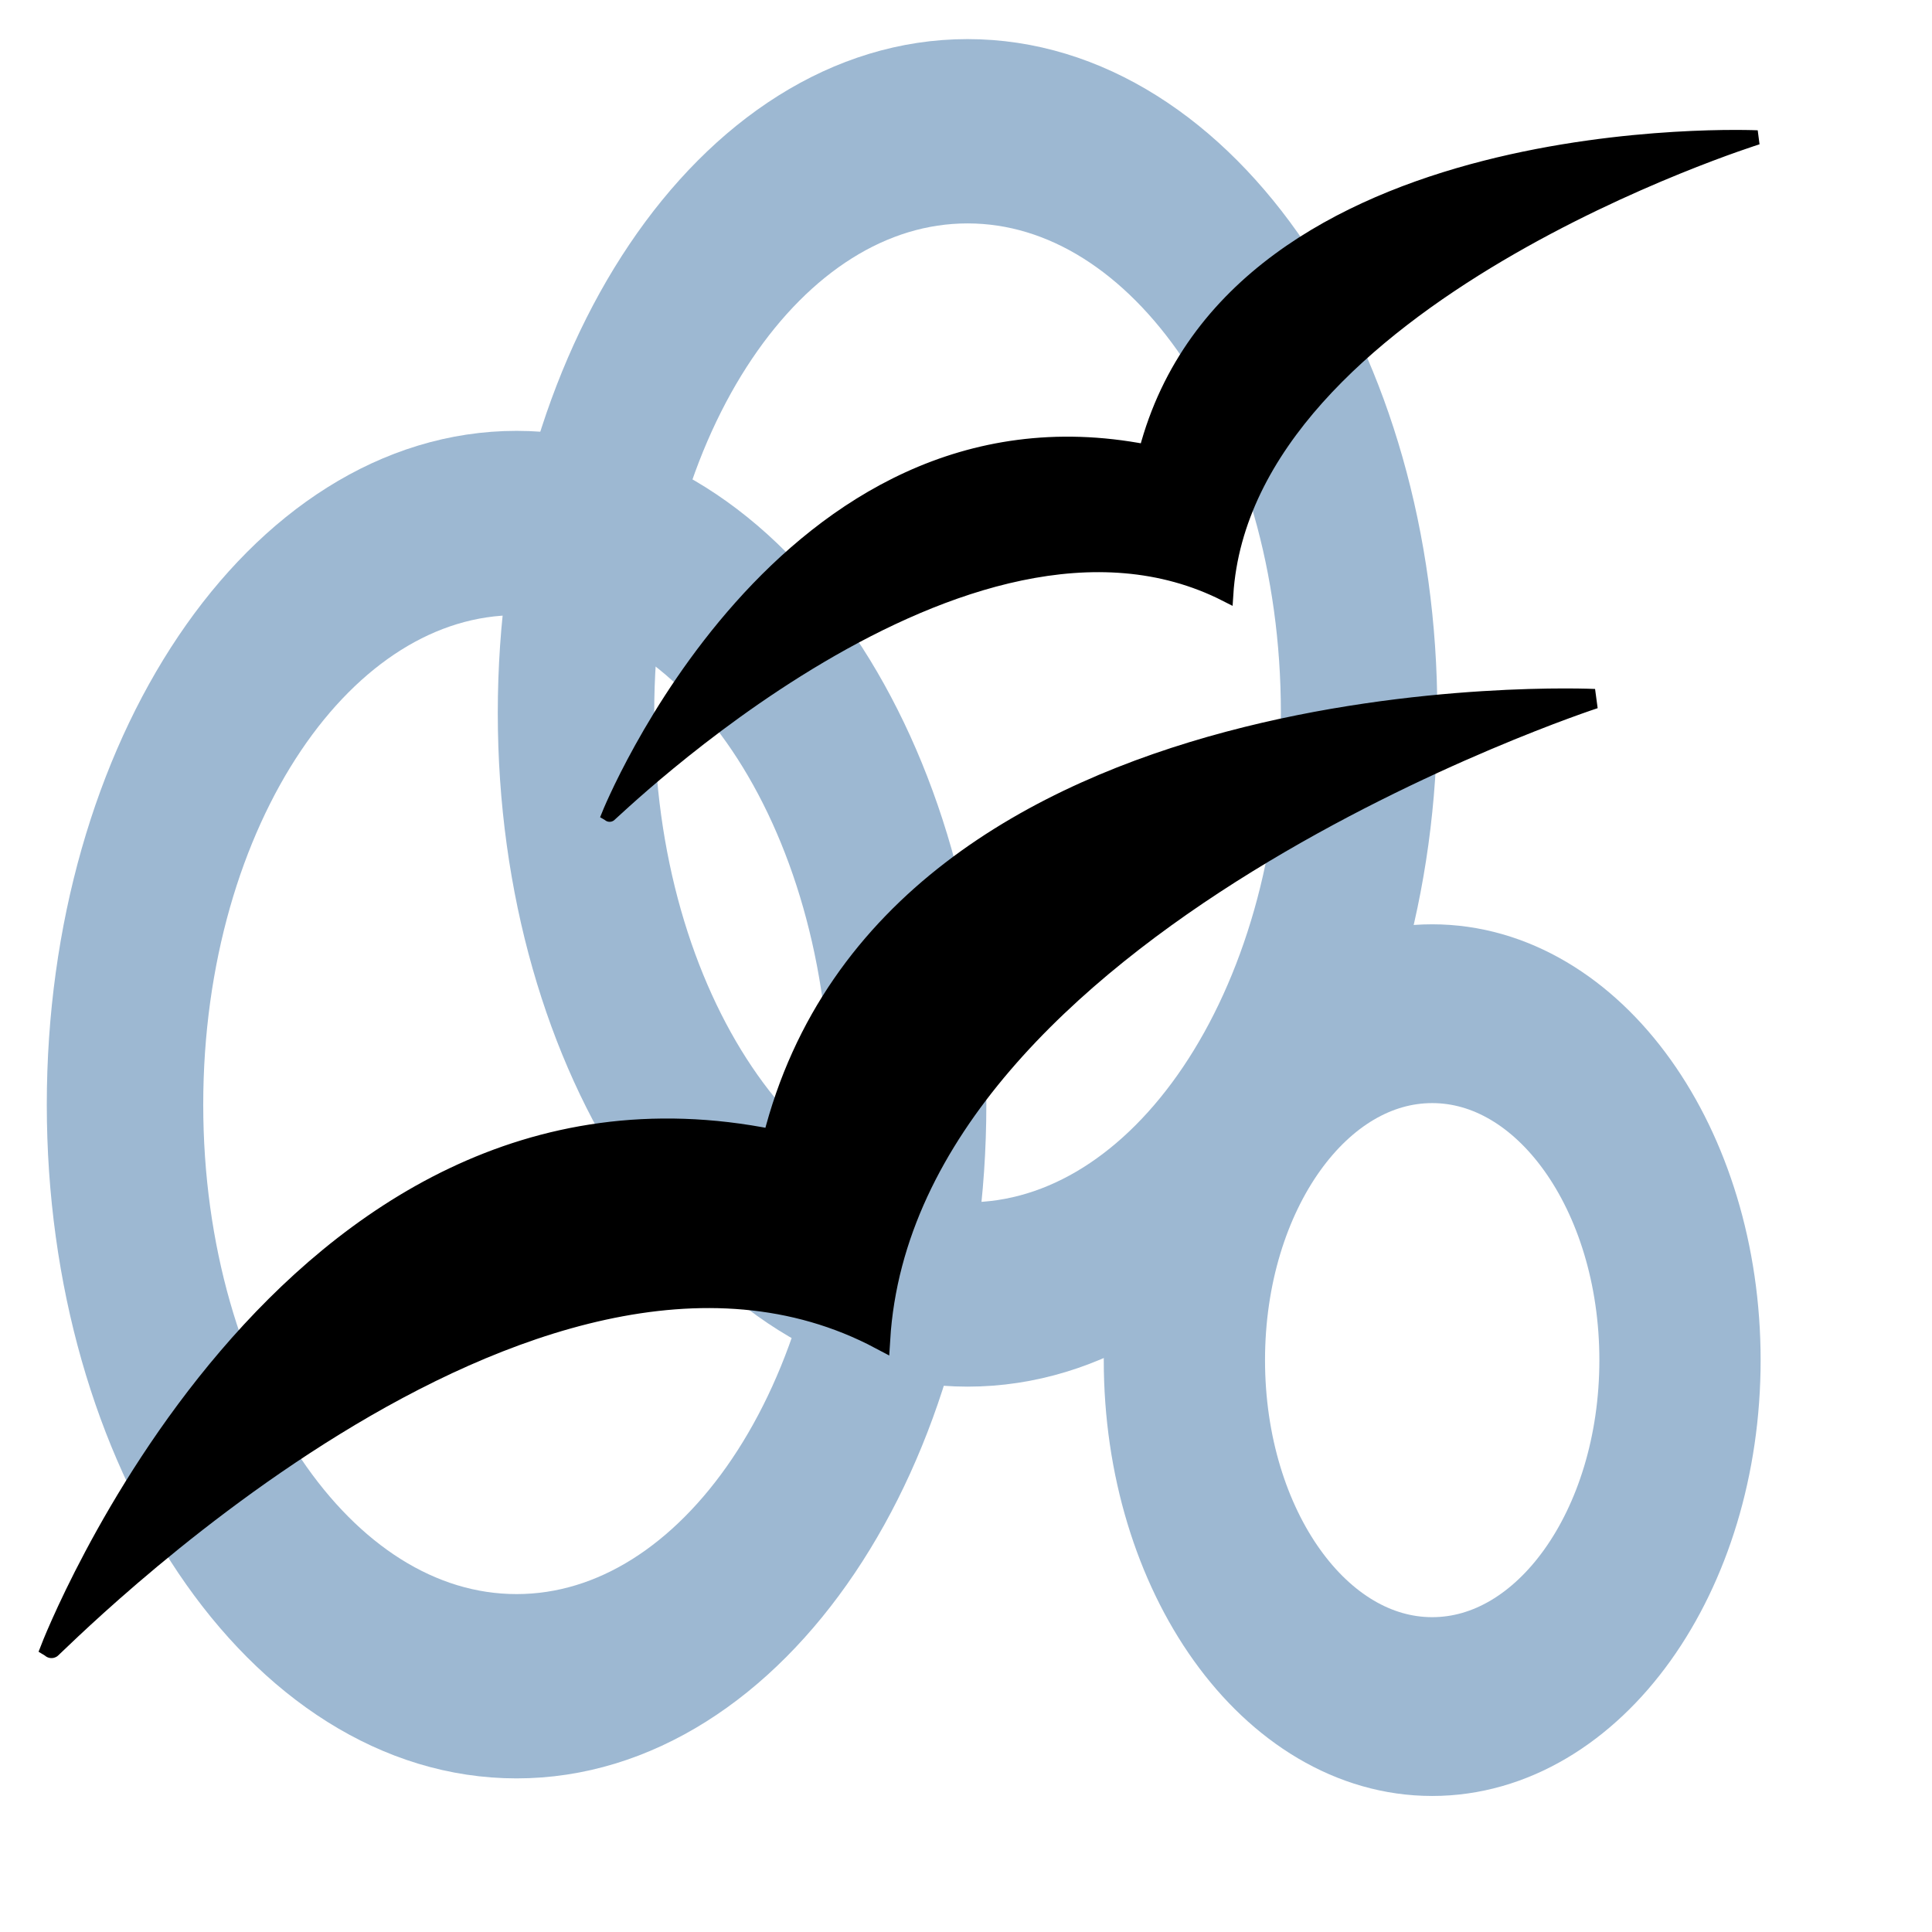
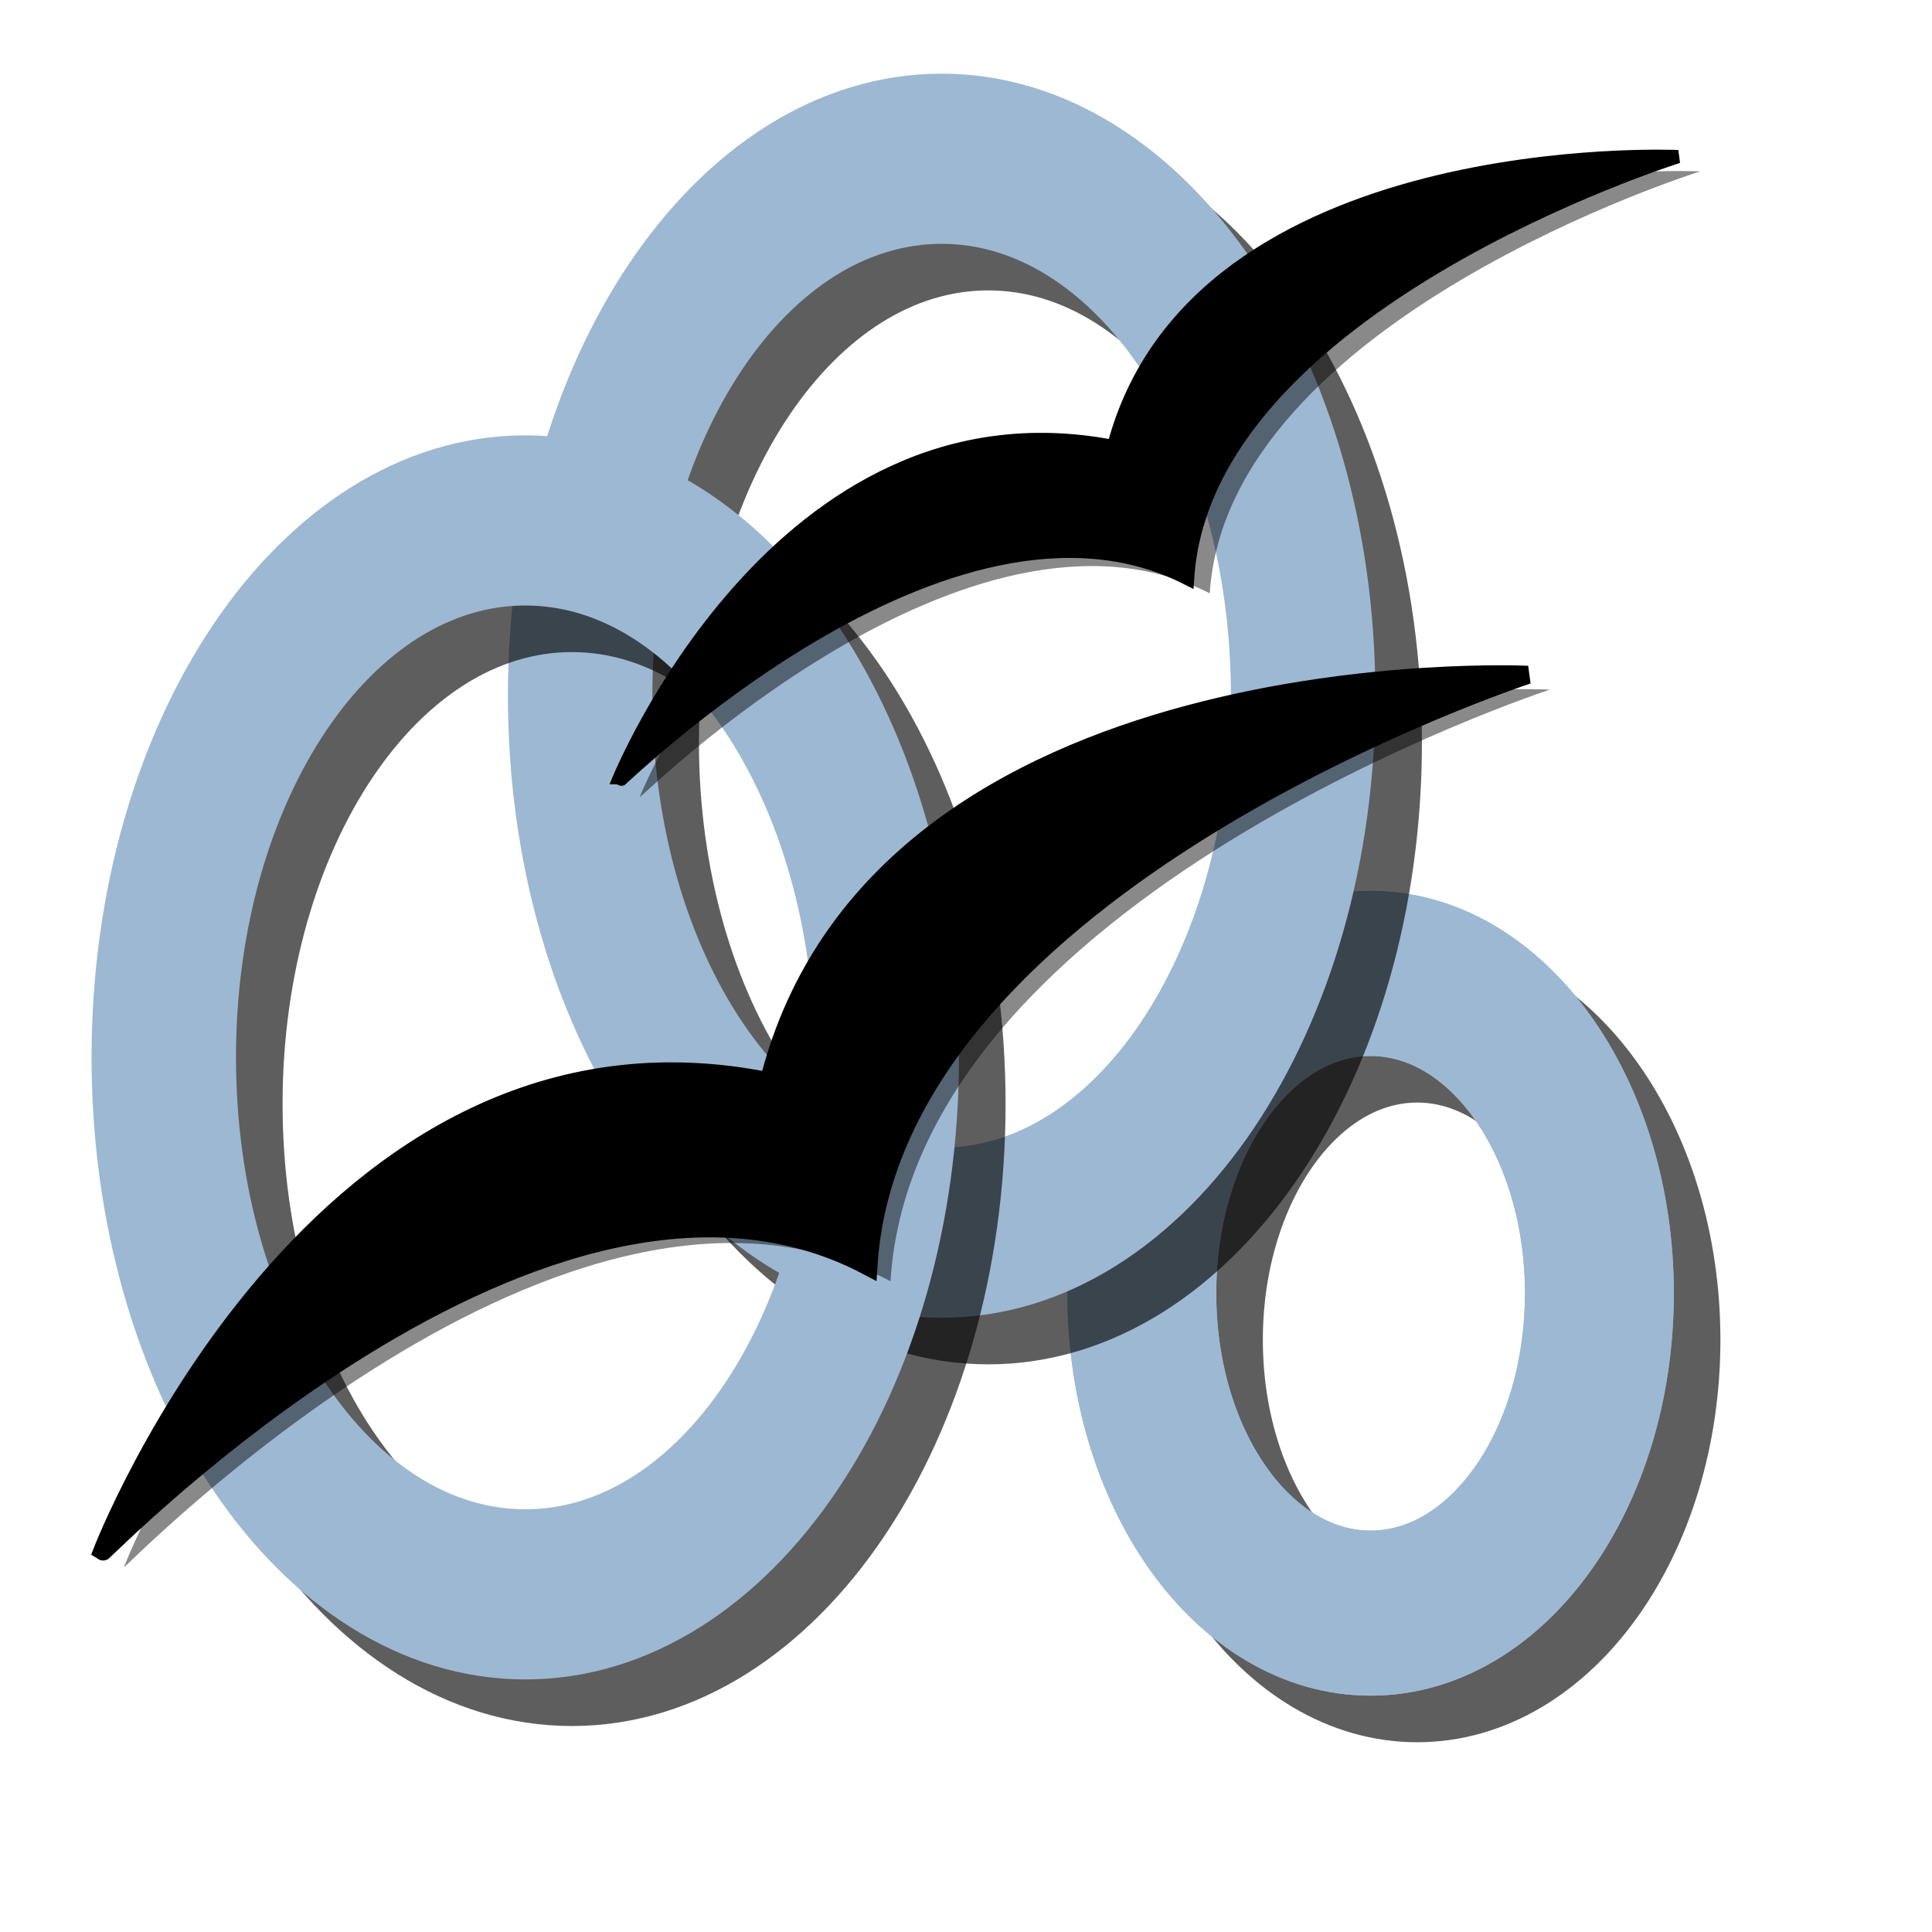
<svg xmlns="http://www.w3.org/2000/svg" xmlns:xlink="http://www.w3.org/1999/xlink" id="svg1" width="128pt" height="128pt">
  <defs id="defs3">
    <linearGradient id="linearGradient842">
      <stop style="stop-color:#bfbfbf;stop-opacity:1;" offset="0" id="stop843" />
      <stop style="stop-color:#8c8c8c;stop-opacity:1;" offset="1" id="stop844" />
    </linearGradient>
    <linearGradient id="linearGradient838">
      <stop style="stop-color:#00afff;stop-opacity:1;" offset="0" id="stop839" />
      <stop style="stop-color:#ffffff;stop-opacity:1;" offset="1" id="stop840" />
    </linearGradient>
    <linearGradient id="linearGradient836">
      <stop style="stop-color:#ffb600;stop-opacity:1;" offset="0" id="stop837" />
      <stop style="stop-color:#ffff00;stop-opacity:1;" offset="1" id="stop838" />
    </linearGradient>
    <linearGradient id="linearGradient830">
      <stop style="stop-color:#8a8a8a;stop-opacity:1;" offset="0" id="stop831" />
      <stop style="stop-color:#fff;stop-opacity:1;" offset="1" id="stop832" />
    </linearGradient>
    <linearGradient xlink:href="#linearGradient838" id="linearGradient833" x1="-2.6000523e-17" y1="0.5" x2="1" y2="0.5" />
    <linearGradient xlink:href="#linearGradient836" id="linearGradient835" />
    <linearGradient xlink:href="#linearGradient842" id="linearGradient841" x1="0.481" y1="-0.109" x2="0.481" y2="0.767" />
  </defs>
-   <path style="fill-rule:evenodd;stroke:#9db8d2;stroke-width:16.281;fill:none;fill-opacity:1;stroke-opacity:1;stroke-dasharray:none;" id="path843" d="M 35.433 -8.307 A 40.748 51.378 0 1 0 -46.063,-8.307 A 40.748 51.378 0 1 0 35.433 -8.307 z" transform="matrix(0.848837,0,0,1,89.98215,71.27953)" />
-   <path style="fill-rule:evenodd;stroke:#9db8d2;stroke-width:16.281;fill:none;fill-opacity:1;stroke-opacity:1;stroke-dasharray:none;" id="path842" d="M 35.433 -8.307 A 40.748 51.378 0 1 0 -46.063,-8.307 A 40.748 51.378 0 1 0 35.433 -8.307 z" transform="matrix(0.848837,0,0,1,50.14328,105.8858)" />
-   <path style="fill-rule:evenodd;stroke:#9db8d2;stroke-width:26.517;fill:none;fill-opacity:1;stroke-opacity:1;stroke-dasharray:none;" id="path844" d="M 35.433 -8.307 A 40.748 51.378 0 1 0 -46.063,-8.307 A 40.748 51.378 0 1 0 35.433 -8.307 z" transform="matrix(0.537201,0,0,0.59564,129.3708,125.098)" />
-   <path style="fill-rule:evenodd;stroke:#000000;stroke-width:1.741;" d="M 4.414,145.715 C 4.414,145.715 25.058,91.914 68.25,100.632 C 78.766,58.781 140.862,61.73 140.862,61.73 C 140.862,61.73 80.018,81.584 77.766,118.337 C 46.967,101.974 4.528,145.838 4.414,145.715 z " id="path847" />
-   <path style="fill-rule:evenodd;stroke:#000000;stroke-width:1.268;" d="M 53.753,72.044 C 53.753,72.044 69.108,33.671 101.234,39.889 C 109.055,10.04 155.242,12.143 155.242,12.143 C 155.242,12.143 109.987,26.304 108.312,52.517 C 85.404,40.846 53.838,72.131 53.753,72.044 z " id="path848" />
+   <path style="fill:none;fill-opacity:1;fill-rule:evenodd;stroke:#000000;stroke-width:26.517;stroke-opacity:0.632" id="path1329" d="M 35.433 -8.307 A 40.748 51.378 0 1 1  -46.063,-8.307 A 40.748 51.378 0 1 1  35.433 -8.307 z" transform="matrix(-0.495962,0,0,0.549915,122.5543,122.928)" />
+   <path style="fill:none;fill-opacity:1;fill-rule:evenodd;stroke:#9db8d2;stroke-width:26.517;stroke-opacity:1" id="path844" d="M 35.433 -8.307 A 40.748 51.378 0 1 1  -46.063,-8.307 A 40.748 51.378 0 1 1  35.433 -8.307 z" transform="matrix(0.495962,0,0,0.549915,123.7114,118.8131)" />
+   <path style="fill:none;fill-opacity:1;fill-rule:evenodd;stroke:#9db8d2;stroke-width:26.517;stroke-opacity:1" id="path1321" d="M 35.433 -8.307 A 40.748 51.378 0 1 1  -46.063,-8.307 A 40.748 51.378 0 1 1  35.433 -8.307 z" transform="matrix(-0.495962,0,0,0.549915,118.4394,118.8131)" />
+   <path style="stroke-opacity:0.632;stroke:#000000;fill-opacity:1;fill:none;stroke-width:16.281;fill-rule:evenodd" id="path1325" d="M 35.433 -8.307 A 40.748 51.378 0 1 1  -46.063,-8.307 A 40.748 51.378 0 1 1  35.433 -8.307 z" transform="matrix(0.783674,0,0,0.923233,91.46136,73.24098)" />
+   <path style="stroke-opacity:1;stroke-width:16.281;stroke:#9db8d2;fill-rule:evenodd;fill-opacity:1;fill:none" id="path843" d="M 35.433 -8.307 A 40.748 51.378 0 1 1  -46.063,-8.307 A 40.748 51.378 0 1 1  35.433 -8.307 z" transform="matrix(0.783674,0,0,0.923233,87.3465,69.12612)" />
+   <path style="stroke-opacity:0.632;stroke:#000000;fill-opacity:1;fill:none;stroke-width:16.281;fill-rule:evenodd" id="path1327" d="M 35.433 -8.307 A 40.748 51.378 0 1 1  -46.063,-8.307 A 40.748 51.378 0 1 1  35.433 -8.307 z" transform="matrix(0.783674,0,0,0.923233,54.6808,105.1906)" />
+   <path style="stroke-opacity:1;stroke-width:16.281;stroke:#9db8d2;fill-rule:evenodd;fill-opacity:1;fill:none" id="path842" d="M 35.433 -8.307 A 40.748 51.378 0 1 1  -46.063,-8.307 A 40.748 51.378 0 1 1  35.433 -8.307 z" transform="matrix(0.783674,0,0,0.923233,50.56594,101.0758)" />
+   <g id="g1314" transform="matrix(0.923233,0,0,0.923233,4.908878,2.623668)">
+     <path style="fill-rule:evenodd;stroke:#000000;stroke-width:1.741" d="M 4.414,145.715 C 4.414,145.715 25.058,91.914 68.25,100.632 C 78.766,58.781 140.862,61.73 140.862,61.73 C 140.862,61.73 80.018,81.584 77.766,118.337 C 46.967,101.974 4.528,145.838 4.414,145.715 z " id="path847" />
+     <path style="fill-rule:evenodd;stroke:#000000;stroke-width:1.268" d="M 53.753,72.044 C 53.753,72.044 69.108,33.671 101.234,39.889 C 109.055,10.04 155.242,12.143 155.242,12.143 C 155.242,12.143 109.987,26.304 108.312,52.517 C 85.404,40.846 53.838,72.131 53.753,72.044 z " id="path848" />
+   </g>
+   <g id="g2091" transform="matrix(0.923233,0,0,0.923233,6.868243,3.927179)" style="fill:#000000;fill-opacity:0.462;stroke:none;stroke-opacity:1">
+     <path style="fill-rule:evenodd;stroke-width:1.741" d="M 4.414,145.715 C 4.414,145.715 25.058,91.914 68.25,100.632 C 78.766,58.781 140.862,61.73 140.862,61.73 C 140.862,61.73 80.018,81.584 77.766,118.337 C 46.967,101.974 4.528,145.838 4.414,145.715 z " id="path2093" />
+     <path style="fill-rule:evenodd;stroke-width:1.268" d="M 53.753,72.044 C 53.753,72.044 69.108,33.671 101.234,39.889 C 109.055,10.04 155.242,12.143 155.242,12.143 C 155.242,12.143 109.987,26.304 108.312,52.517 C 85.404,40.846 53.838,72.131 53.753,72.044 z " id="path2095" />
+   </g>
</svg>
